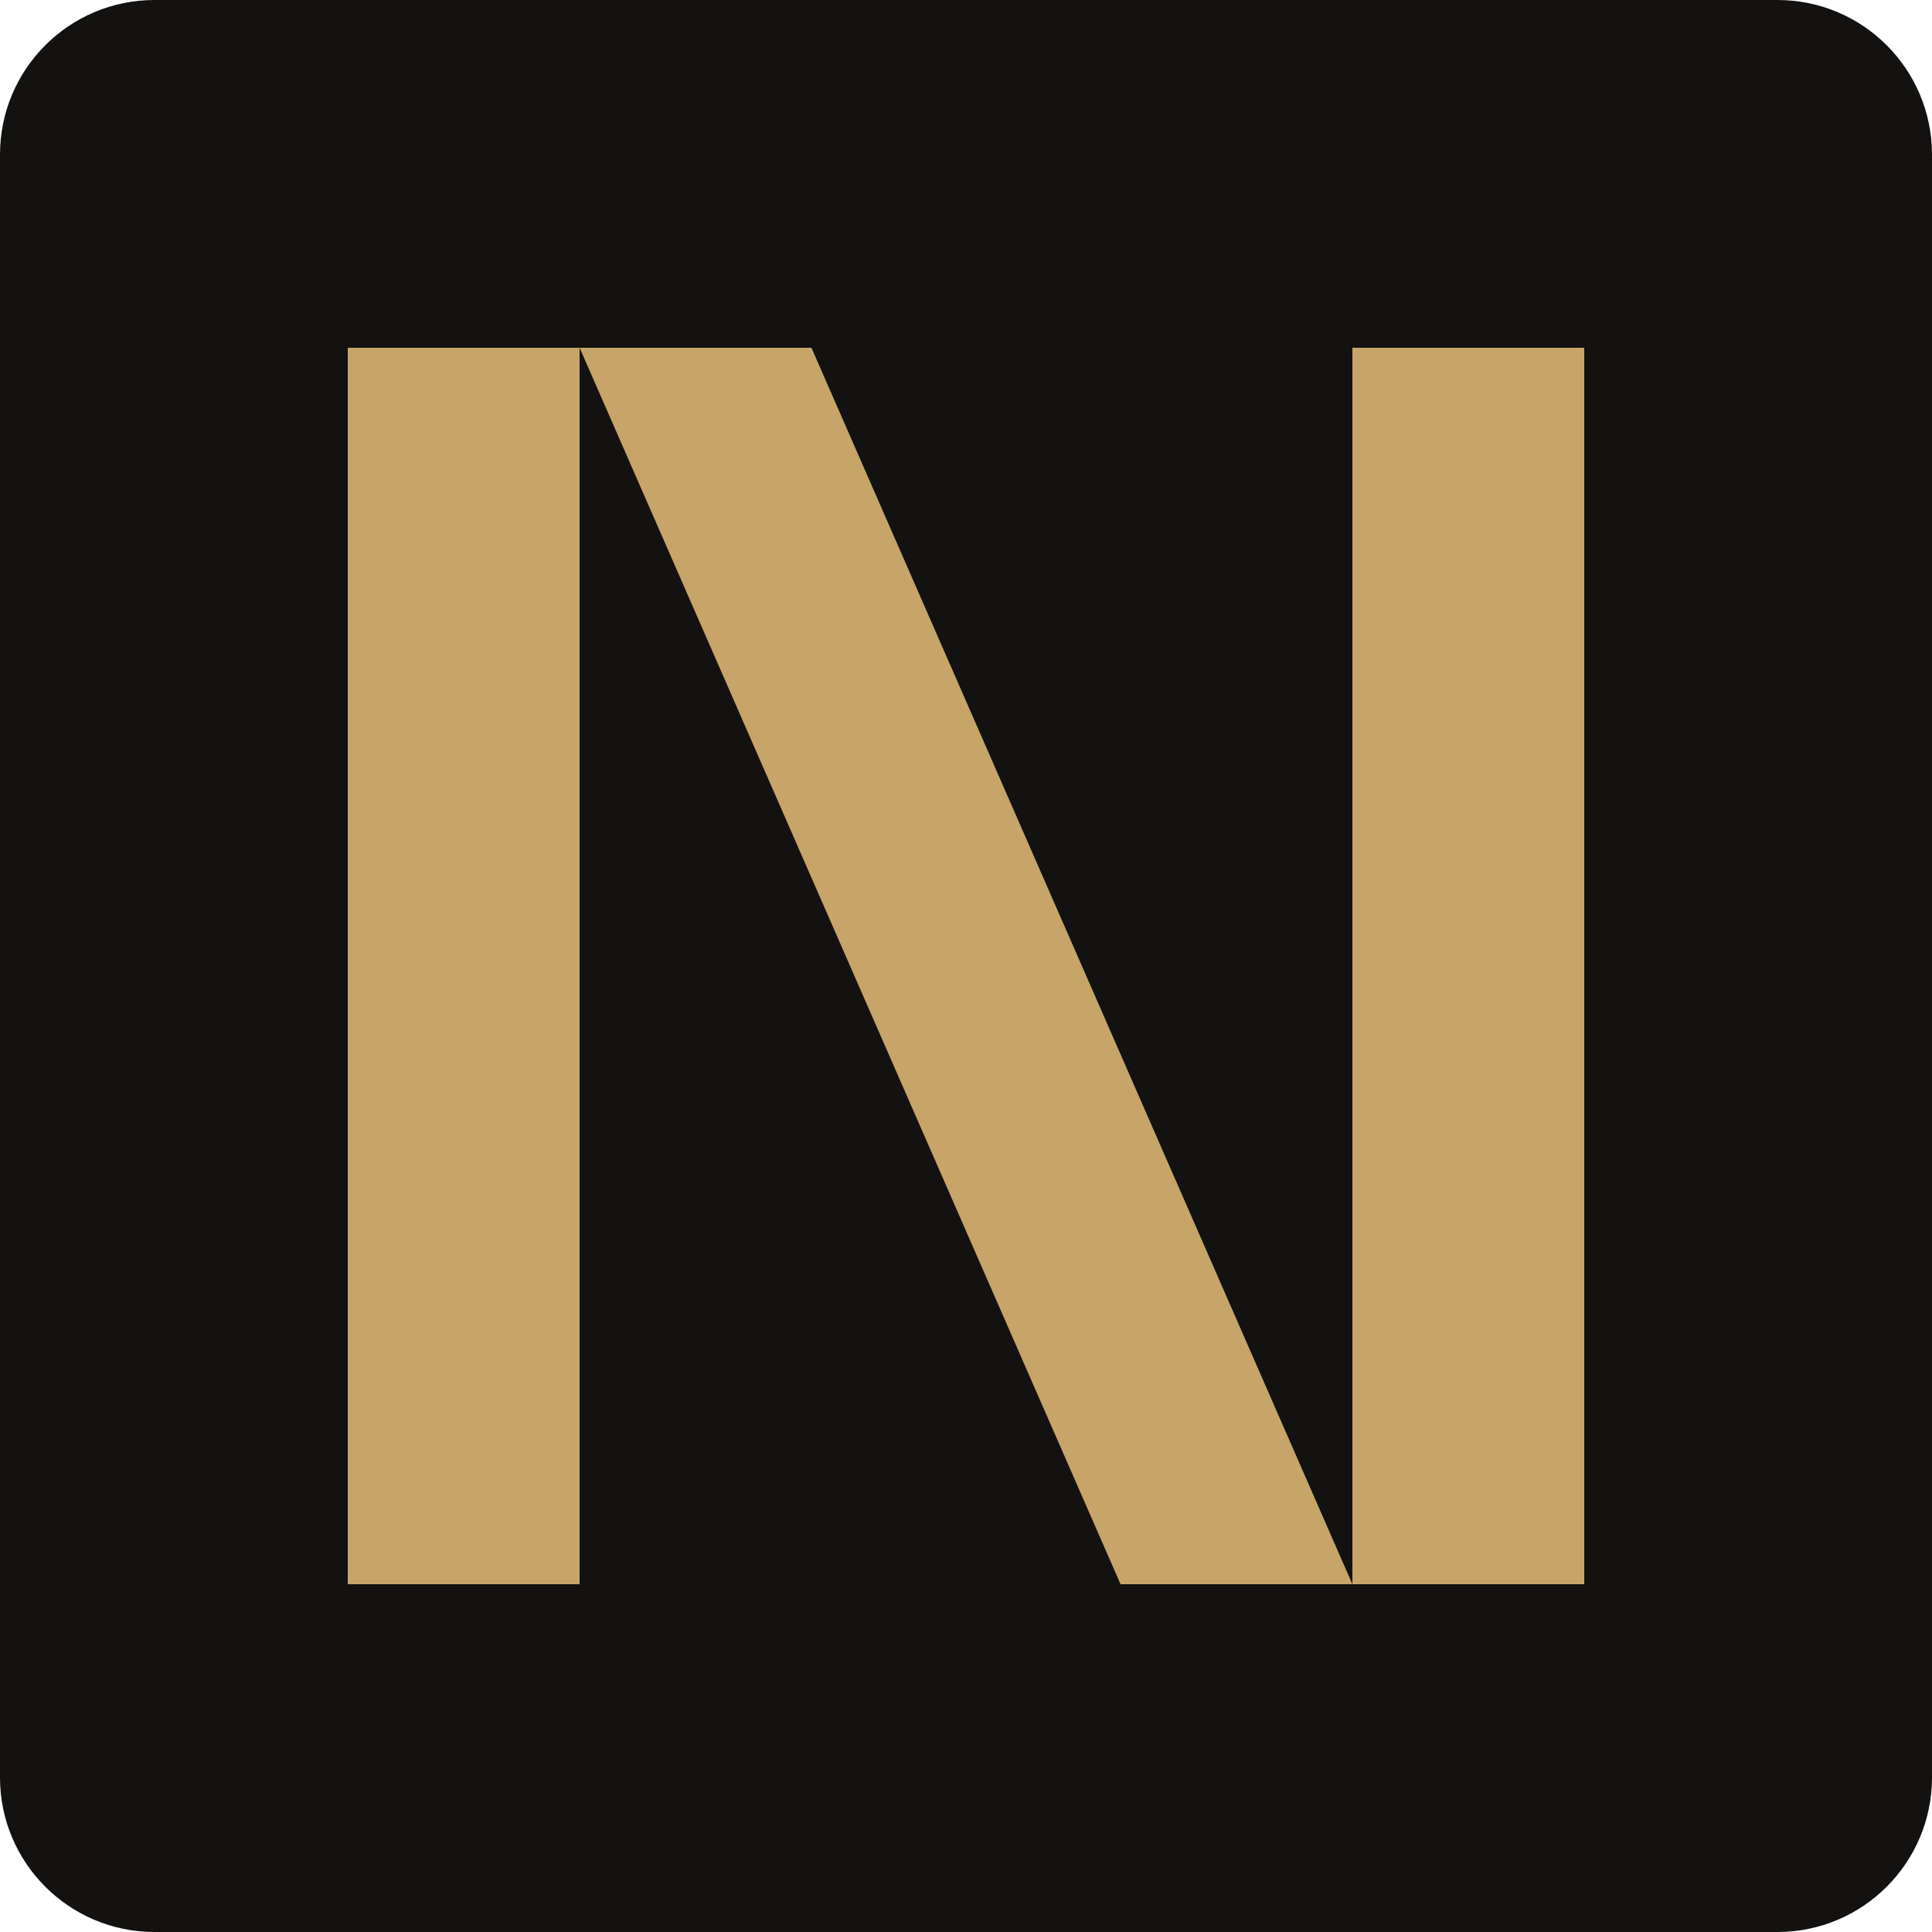
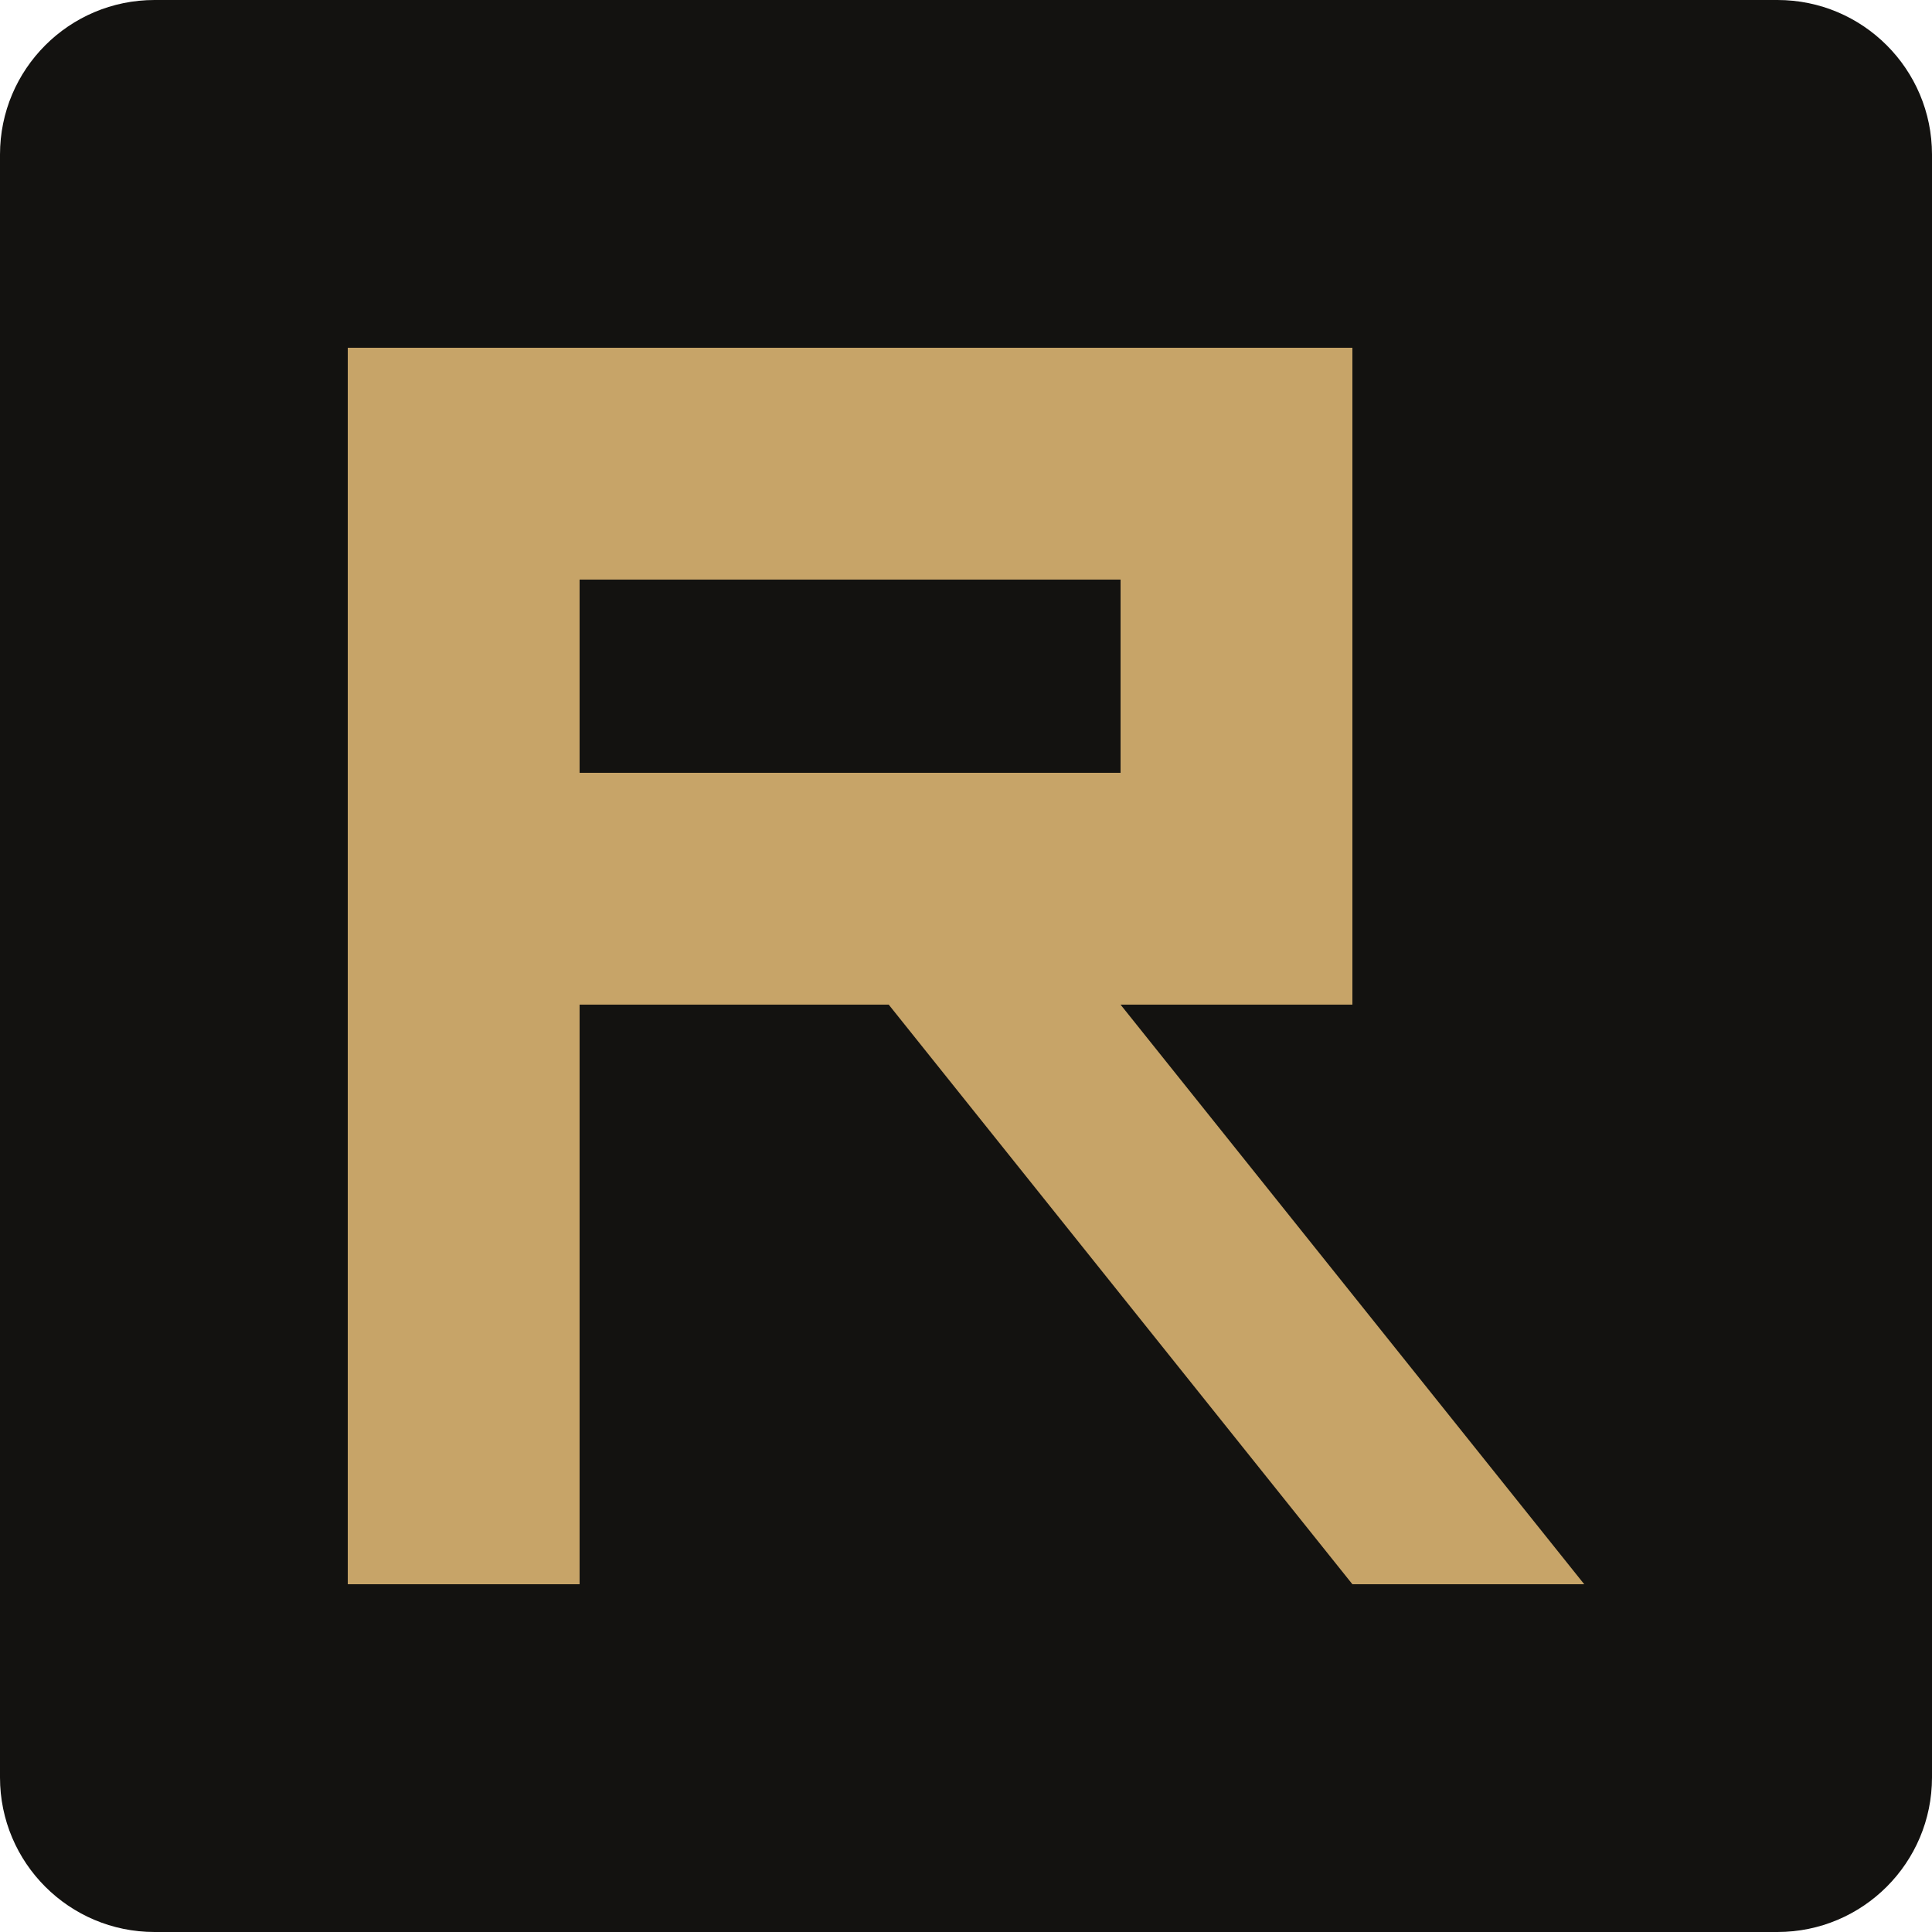
- <svg xmlns="http://www.w3.org/2000/svg" viewBox="0 0 100 100" role="img" aria-label="NOVAHAUS">
+ <svg xmlns="http://www.w3.org/2000/svg" viewBox="0 0 100 100" role="img" aria-label="RENOVHAUS">
  <rect x="0" y="0" width="100" height="100" rx="8" fill="#131210" />
-   <path d="M18,18 H30 V82 H18 Z M30,18 L42,18 L70,82 L58,82 Z M70,18 H82 V82 H70 Z" fill="#C7A468" />
+   <path d="M18,18 H30 V82 H18 Z M30,18 H70 V30 H30 Z M58,18 H70 V52 H58 Z M30,40 H70 V52 H30 Z M46,52 L58,52 L82,82 L70,82 Z" fill="#C7A468" />
</svg>
